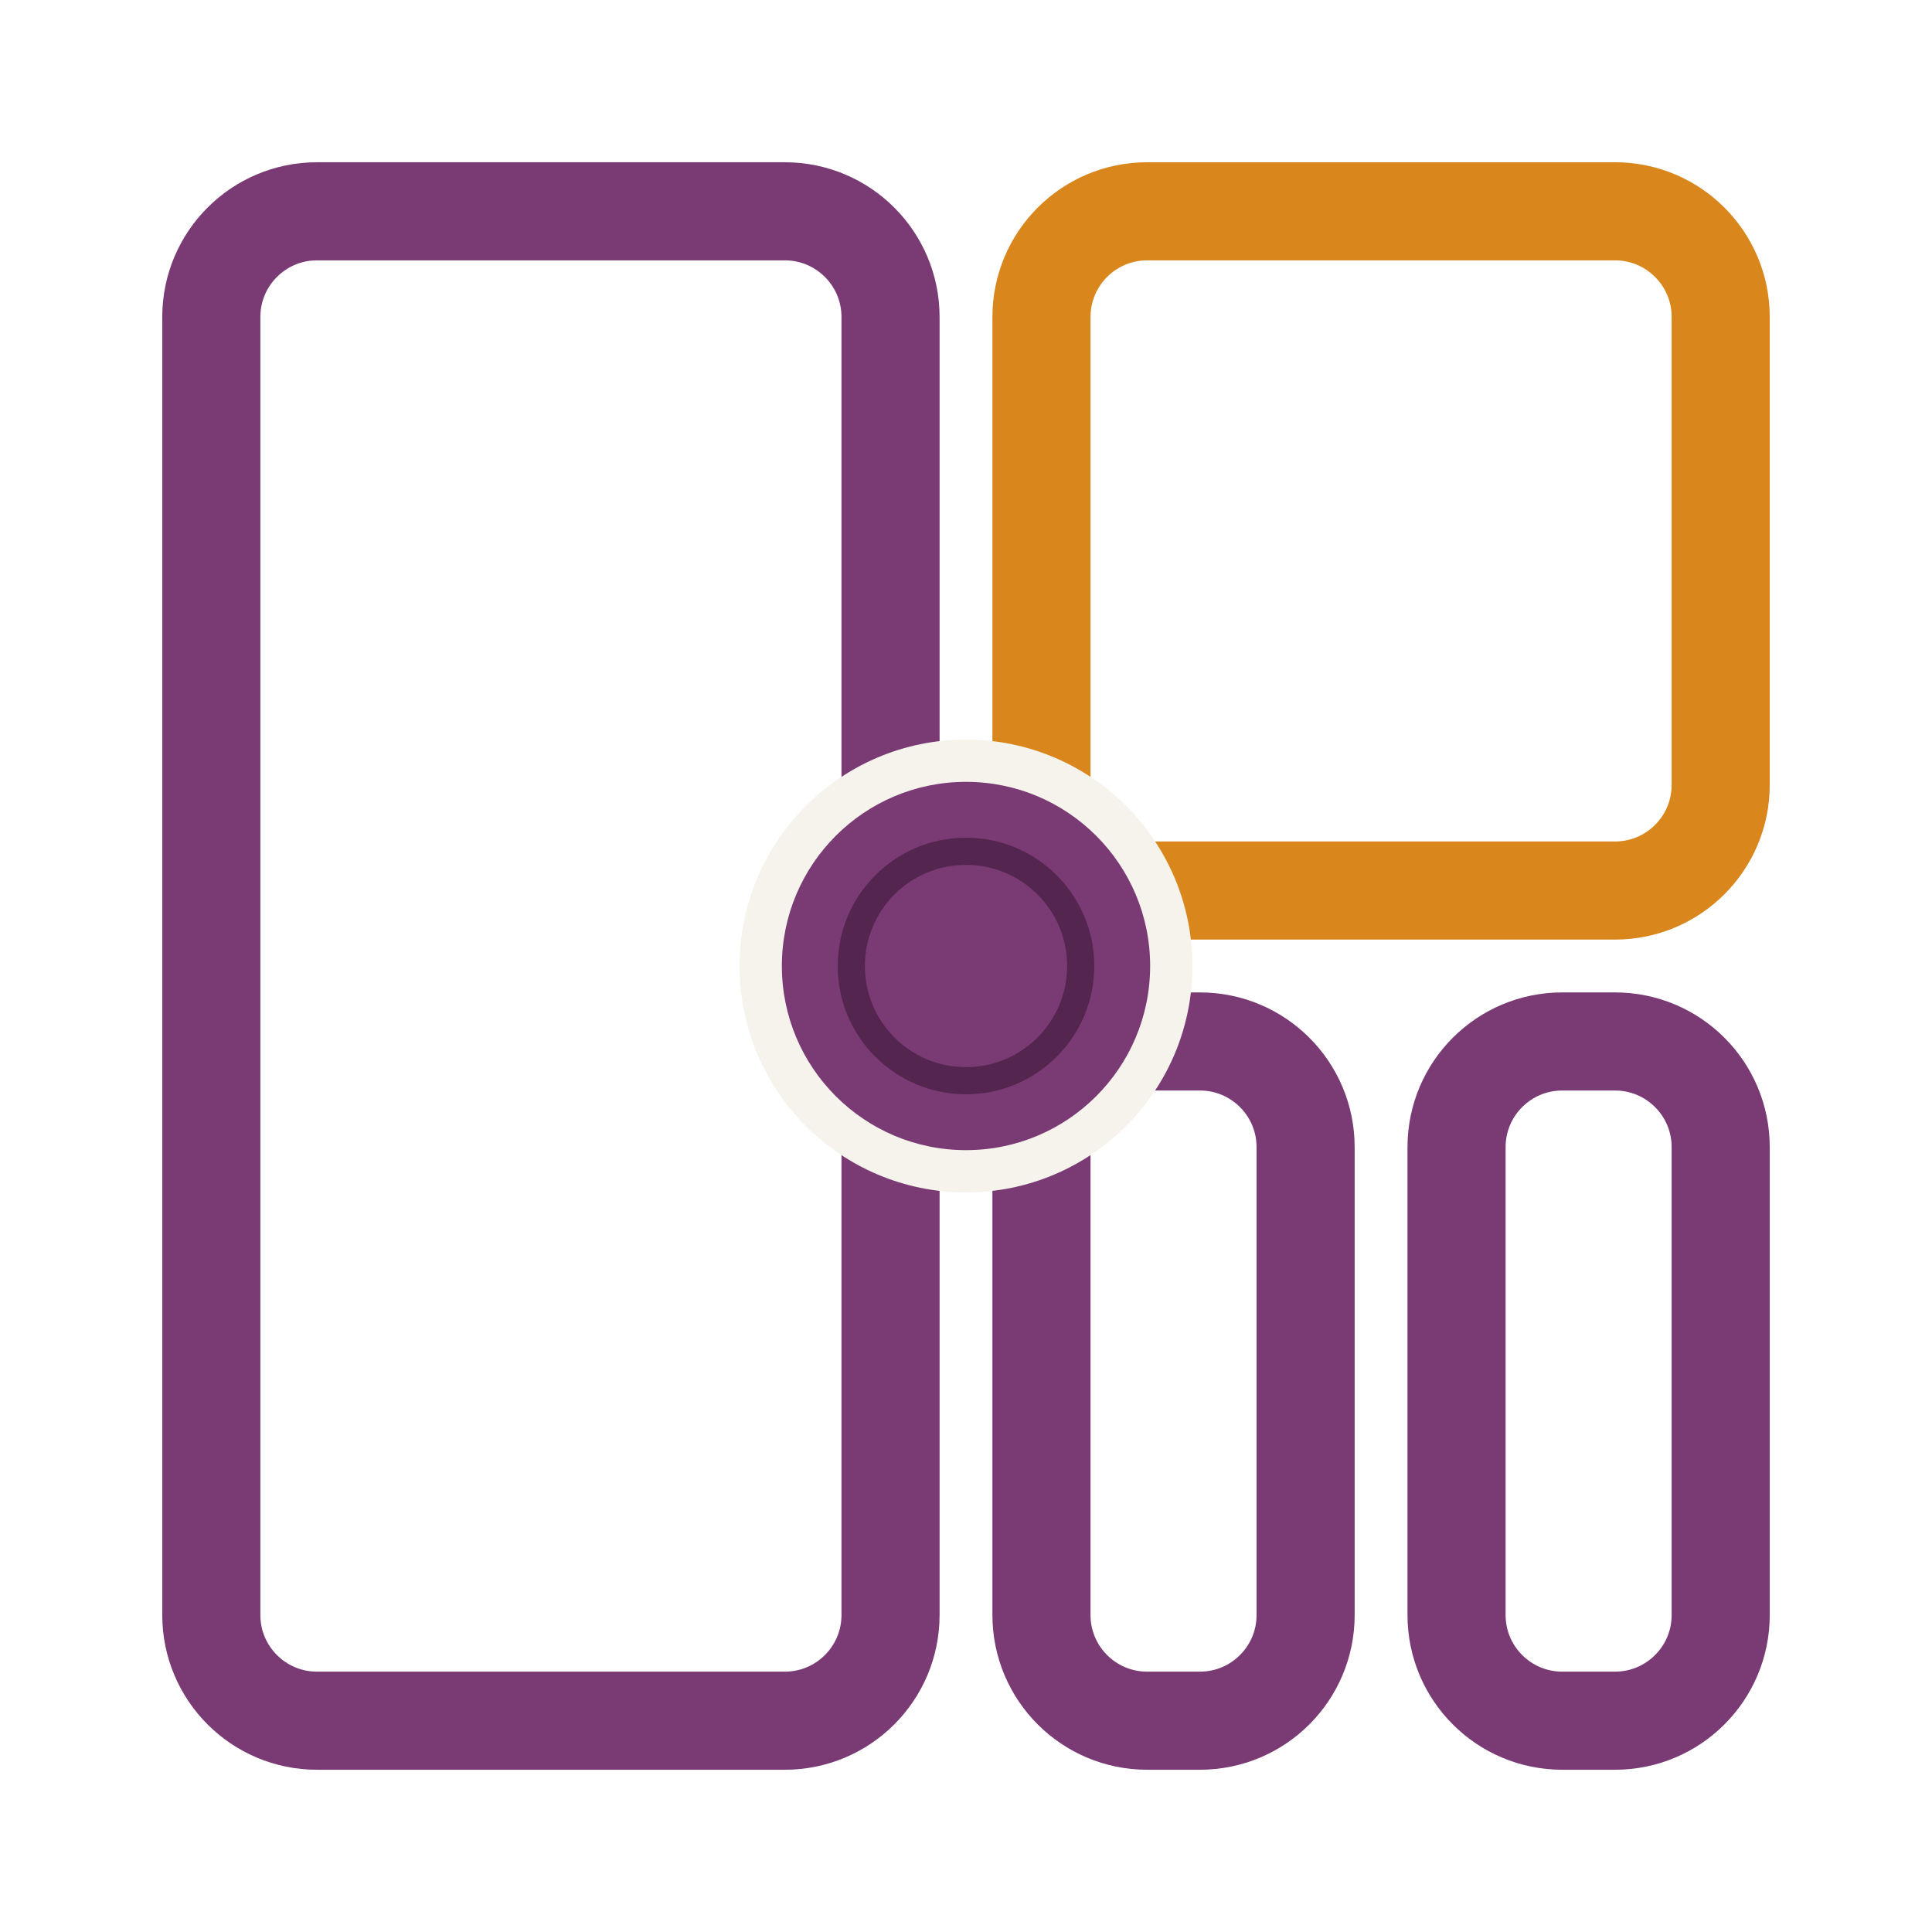
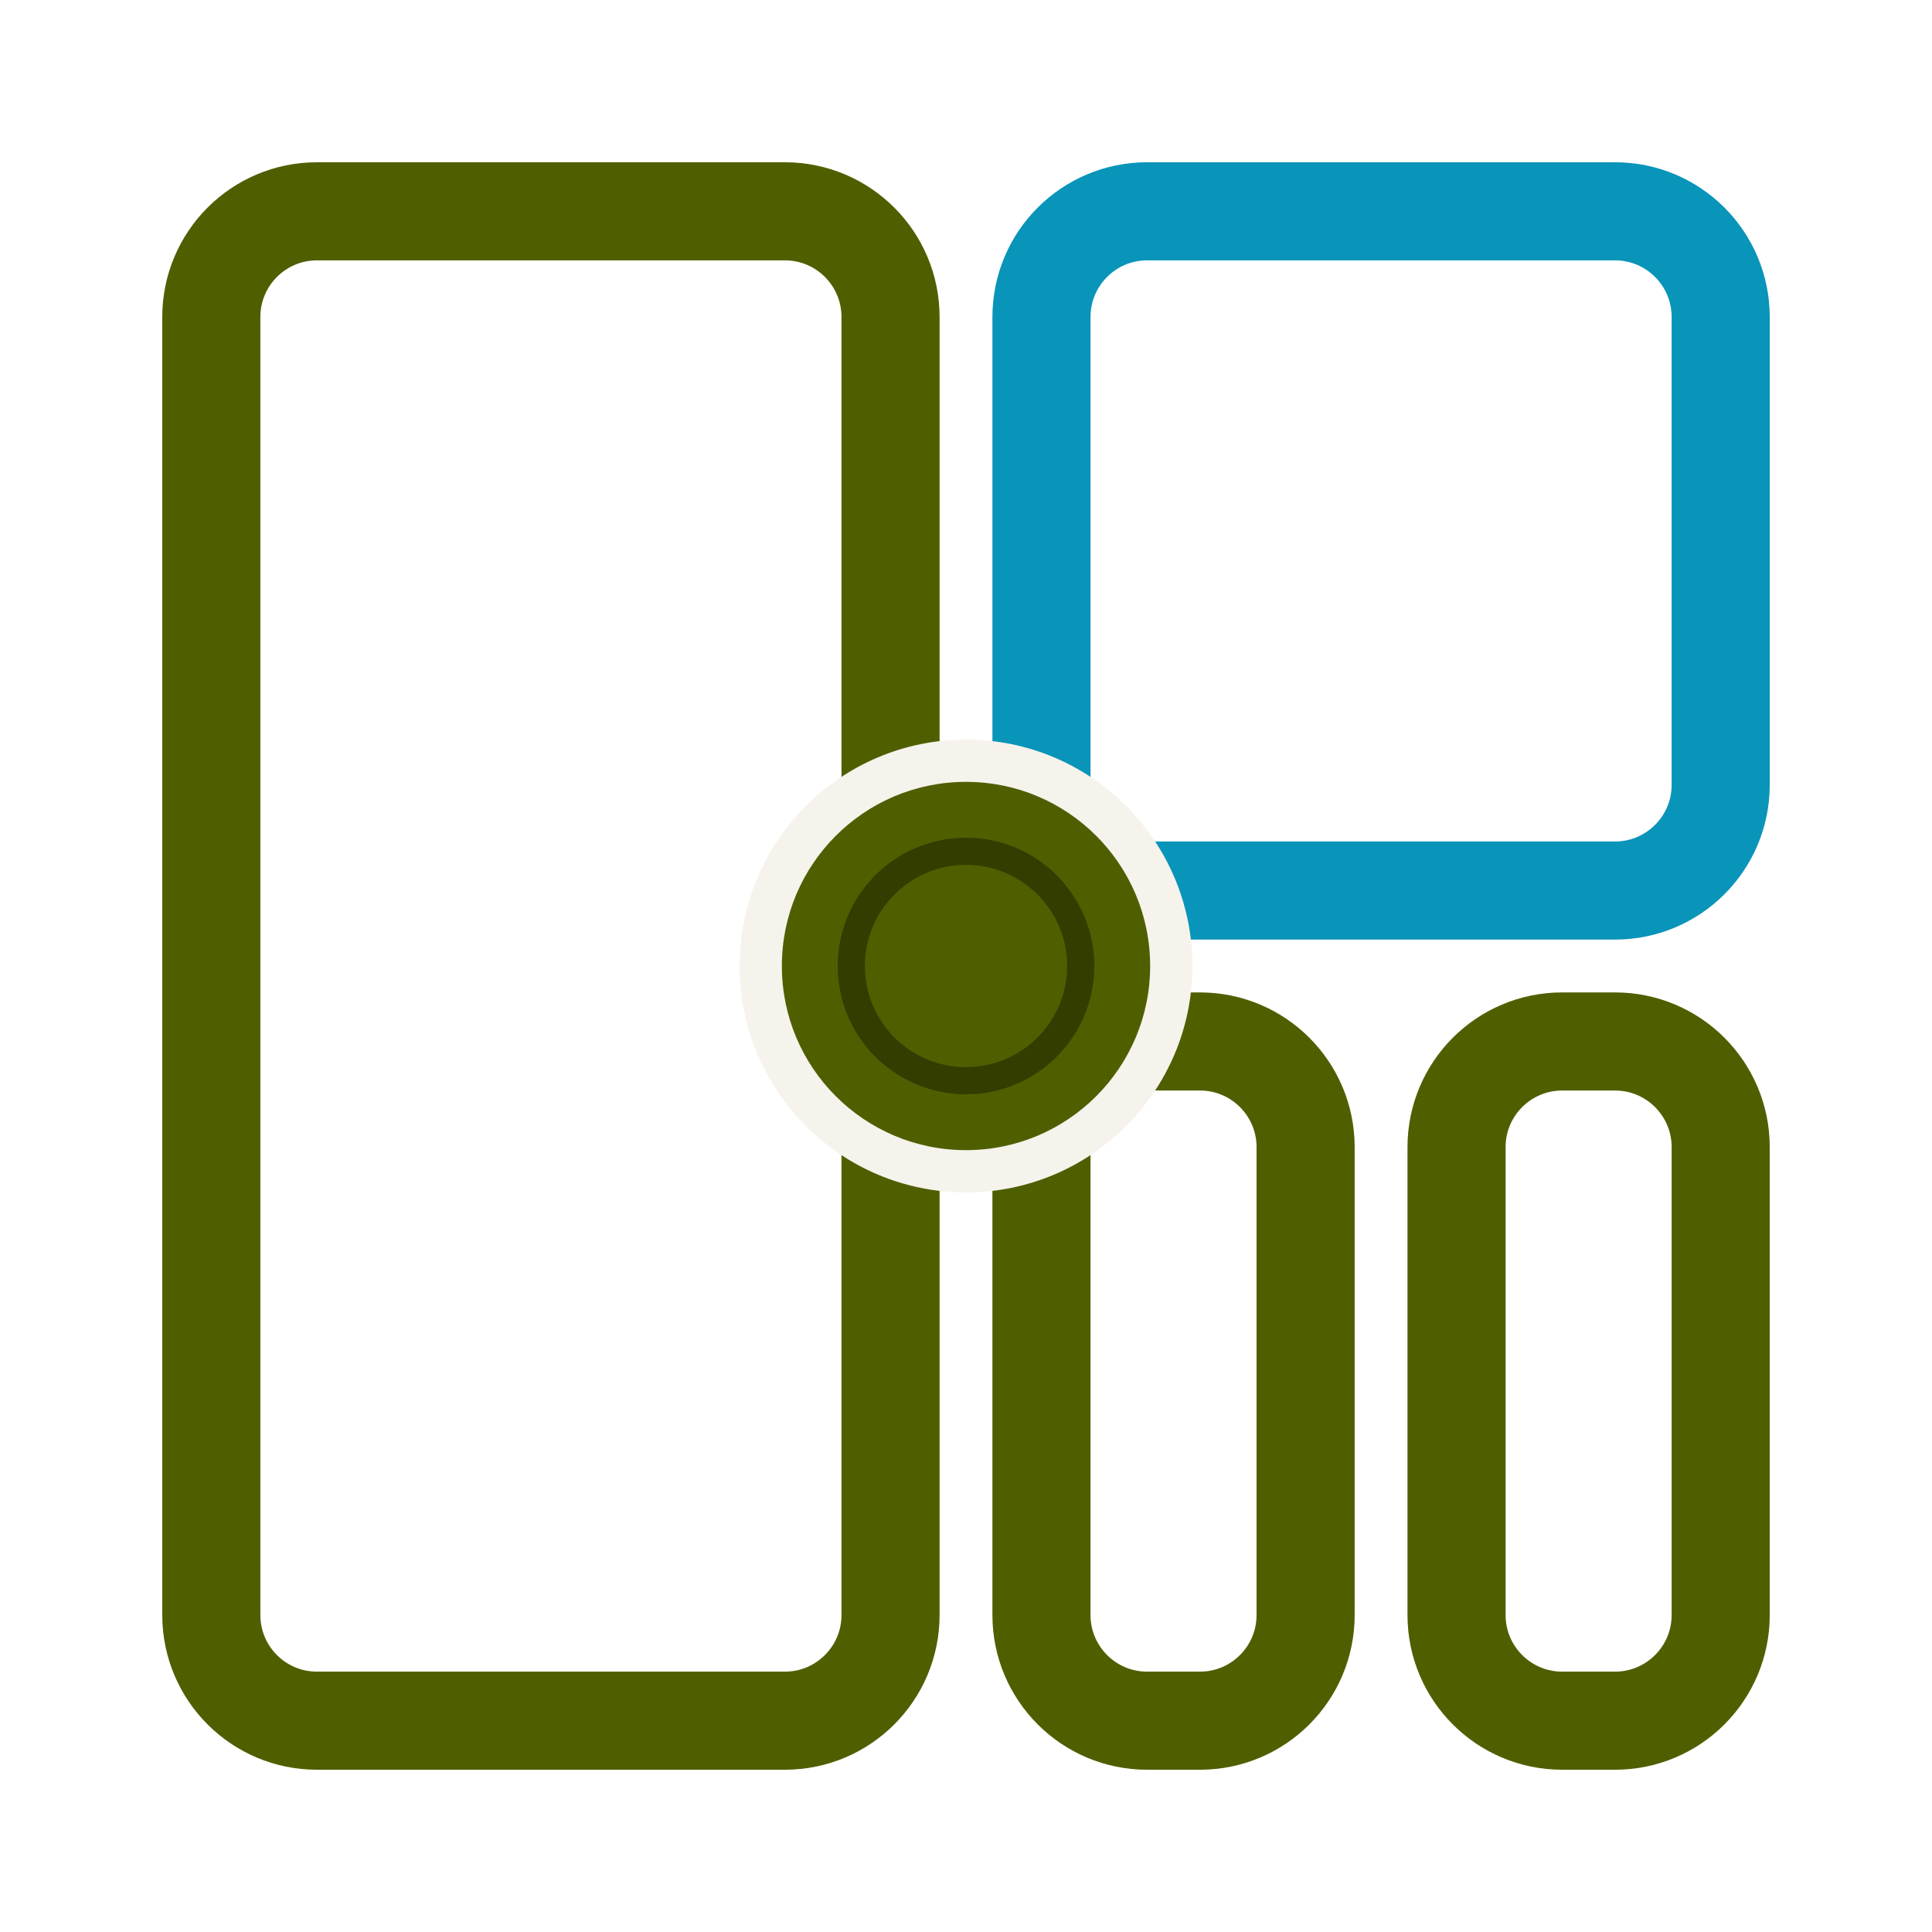
<svg xmlns="http://www.w3.org/2000/svg" viewBox="0 0 128 128" fill="none">
-   <style>.pri{stroke:#7a3b74}.warm{stroke:#d9861c}.hub{fill:#7a3b74}.ring{stroke:#3a1636}.halo{fill:#f6f3ec}.wm{fill:#24161f}@media(prefers-color-scheme:dark){.pri{stroke:#d08ac6}.warm{stroke:#f2b252}.hub{fill:#d08ac6}.ring{stroke:#1e0c1b}.halo{fill:#141012}.wm{fill:#efe4ec}}</style>
+   <style>.pri{stroke:#4f5f00}.warm{stroke:#0994b9}.hub{fill:#4f5f00}.ring{stroke:#1f2600}.halo{fill:#f6f3ec}.wm{fill:#1d2112}@media(prefers-color-scheme:dark){.pri{stroke:#a9bf4a}.warm{stroke:#8ddefd}.hub{fill:#a9bf4a}.ring{stroke:#0f1300}.halo{fill:#121012}.wm{fill:#e7ebdf}}</style>
  <rect x="14" y="14" width="45" height="100" rx="7" class="pri" stroke-width="6.5" stroke-linejoin="round" />
  <rect x="69" y="14" width="45" height="45" rx="7" class="warm" stroke-width="6.5" stroke-linejoin="round" />
  <rect x="69" y="69" width="17.5" height="45" rx="7" class="pri" stroke-width="6.5" stroke-linejoin="round" />
  <rect x="96.5" y="69" width="17.5" height="45" rx="7" class="pri" stroke-width="6.5" stroke-linejoin="round" />
  <circle cx="64" cy="64" r="15" class="halo" />
  <circle cx="64" cy="64" r="12.2" class="hub" />
  <circle cx="64" cy="64" r="7.6" class="ring" fill="none" stroke-width="1.8" opacity="0.6" />
</svg>
